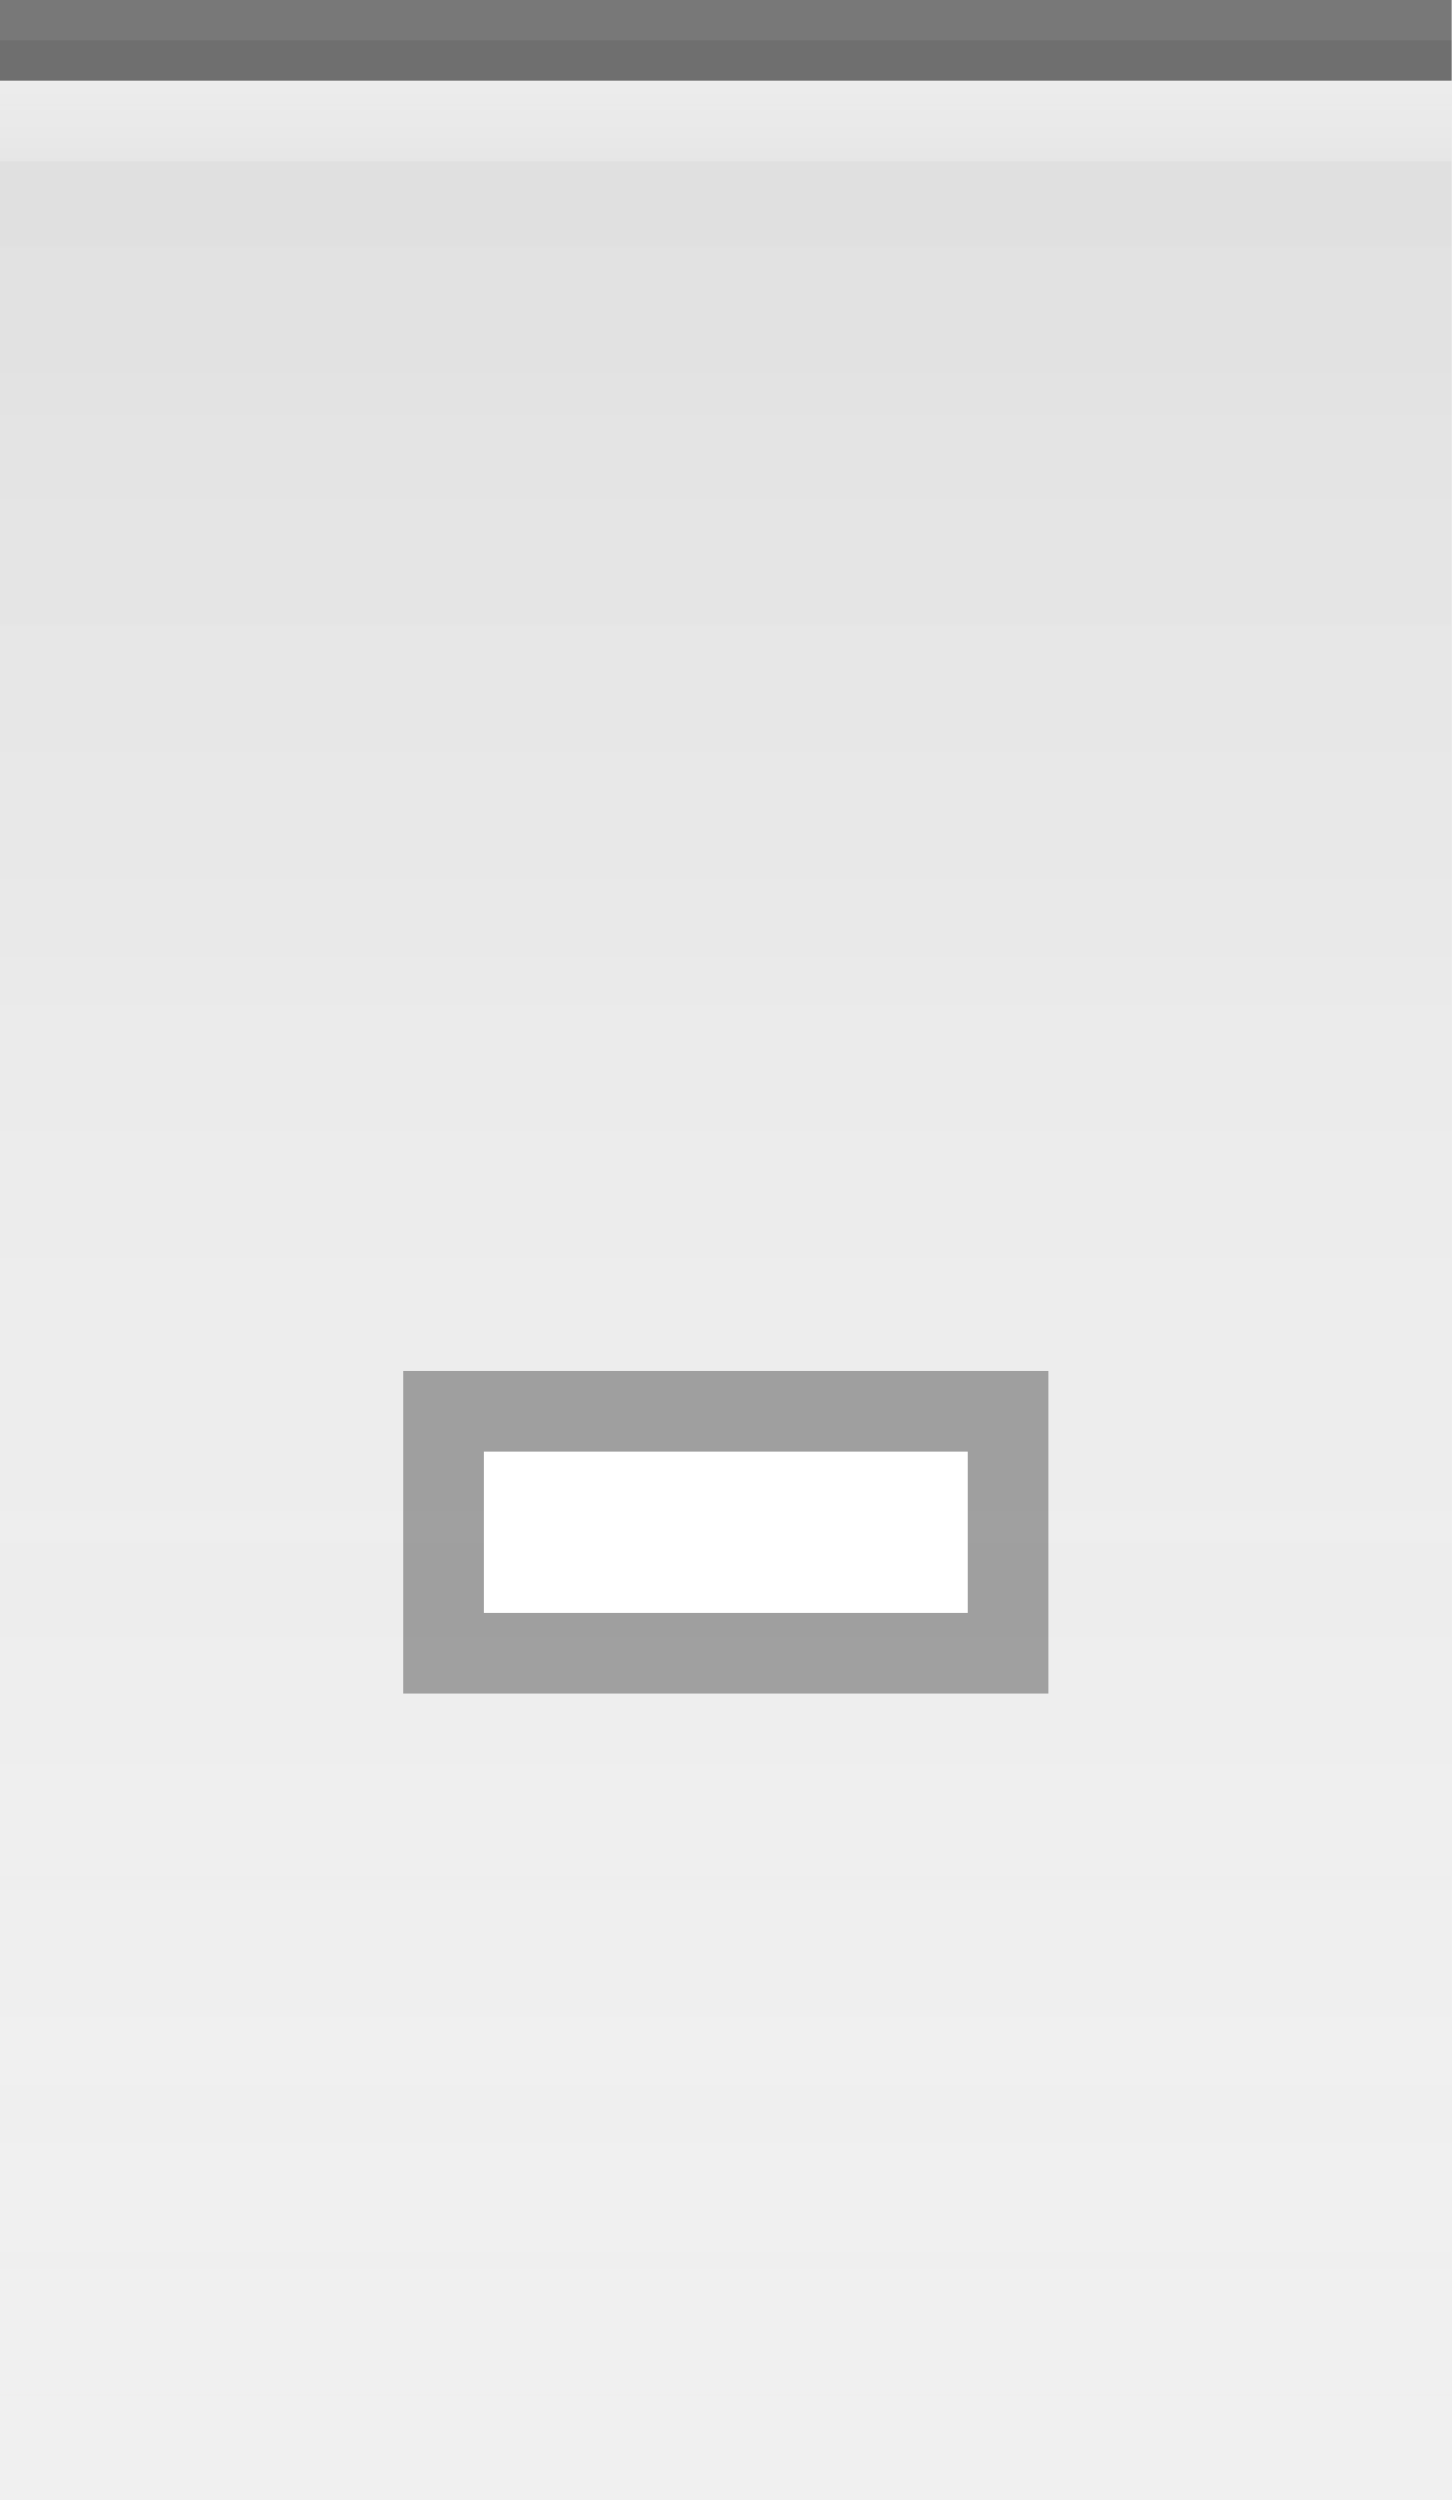
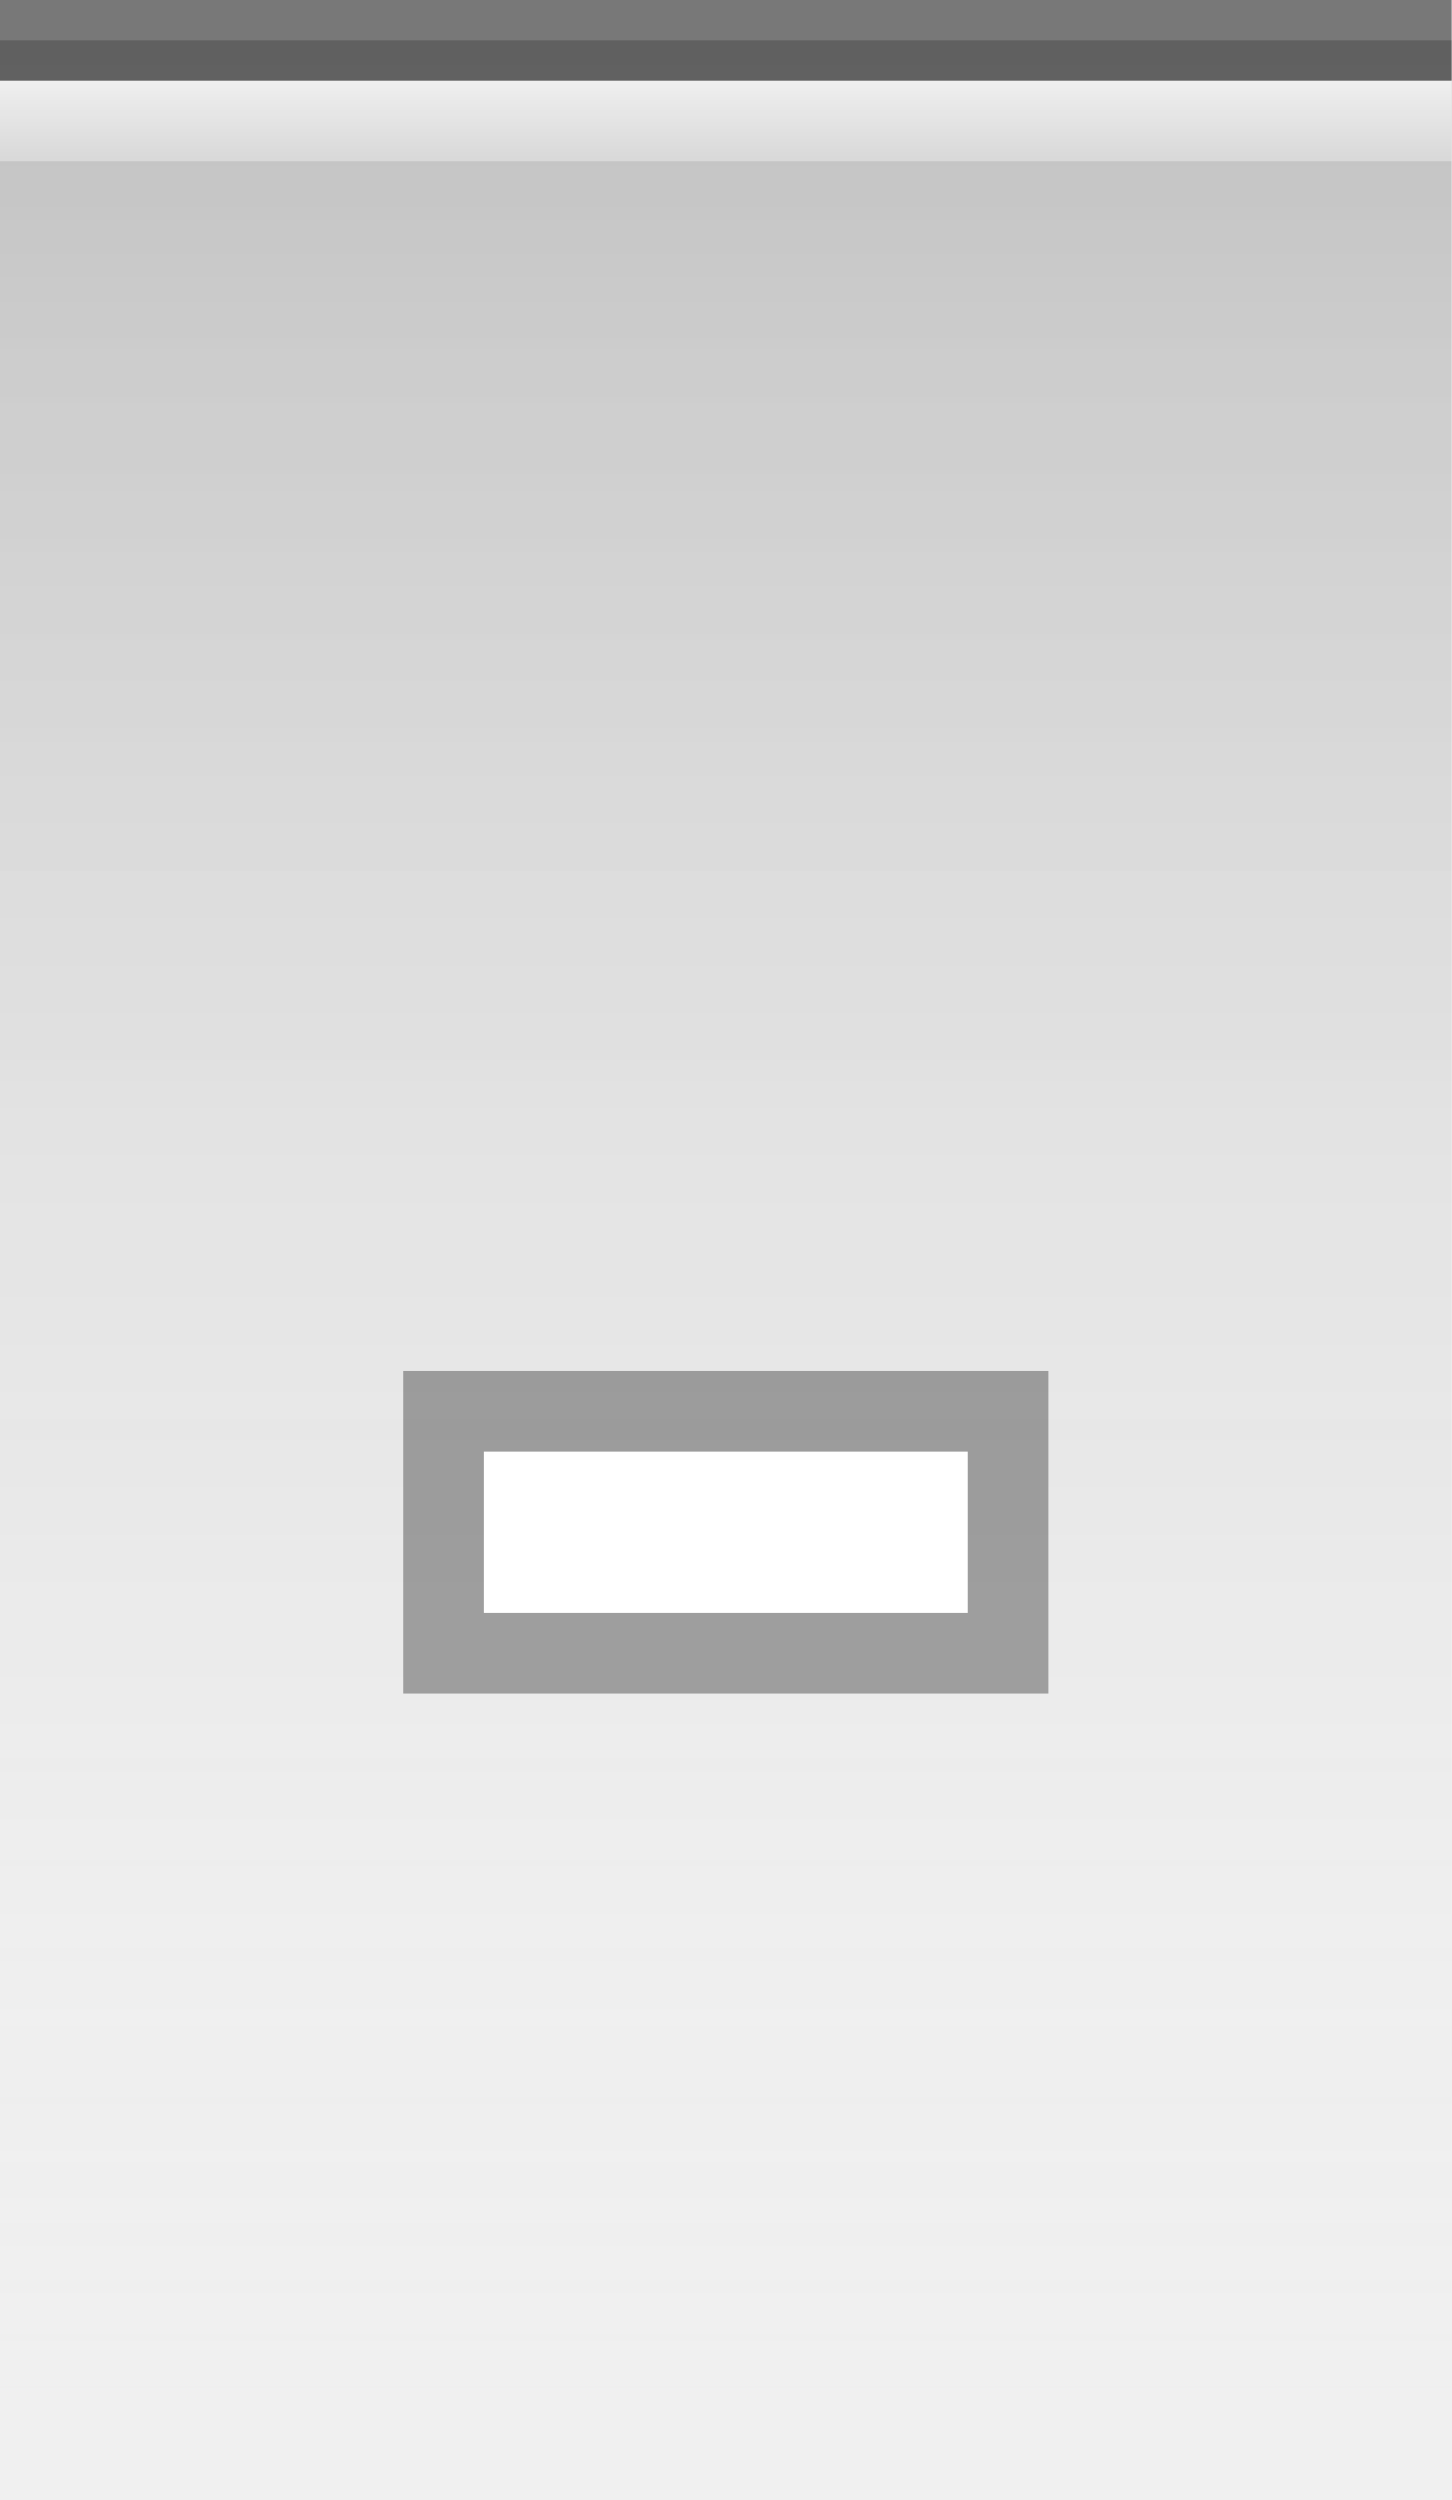
<svg xmlns="http://www.w3.org/2000/svg" xmlns:xlink="http://www.w3.org/1999/xlink" width="18" height="31" id="svg2" version="1.0">
  <defs id="defs4">
    <linearGradient id="linearGradient5873">
      <stop id="stop5875" offset="0" style="stop-color:white;stop-opacity:.75;" />
      <stop id="stop5877" offset="1" style="stop-color:white;stop-opacity:0;" />
    </linearGradient>
    <linearGradient id="linearGradient5847">
-       <stop id="stop5849" offset="0" style="stop-color:black;stop-opacity:0.075;" />
+       <stop id="stop5849" offset="0" style="stop-color:black;stop-opacity:0.20;" />
      <stop id="stop5851" offset="1" style="stop-color:white;stop-opacity:0;" />
    </linearGradient>
    <linearGradient xlink:href="#linearGradient5847" id="linearGradient6945" gradientUnits="userSpaceOnUse" x1="0" y1="0.5" x2="0" y2="30.5" gradientTransform="matrix(1,0,0,1,0,0)" />
    <linearGradient xlink:href="#linearGradient5873" id="linearGradient6962" x1="0" y1="0" x2="0" y2="9" gradientUnits="userSpaceOnUse" gradientTransform="matrix(1,0,0,0.2,0,1)" />
  </defs>
  <g id="layer2" style="display:inline">
    <path style="fill:url(#linearGradient6945);fill-opacity:1;fill-rule:evenodd;stroke:none;stroke-width:1;stroke-linecap:square;stroke-linejoin:miter;stroke-miterlimit:4;stroke-dasharray:none;stroke-opacity:1" d="M 0,0.5 L 18,0.5 C 18,0.5 18,31 18,31 L 0,31 L 0,0.5 z " id="path6057" />
  </g>
  <g id="layer3">
-     <path style="fill:url(#linearGradient6962);fill-opacity:0.60;fill-rule:evenodd;stroke:none;stroke-width:1px;stroke-linecap:square;stroke-linejoin:miter;stroke-opacity:1" d="M 0,1 L 18,1 C 18,1 18,2 18,2 L 0,2 L 0,1 z " id="path6061" />
+     <path style="fill:url(#linearGradient6962);fill-opacity:1.00;fill-rule:evenodd;stroke:none;stroke-width:1px;stroke-linecap:square;stroke-linejoin:miter;stroke-opacity:1" d="M 0,1 L 18,1 C 18,1 18,2 18,2 L 0,2 L 0,1 z " id="path6061" />
  </g>
  <g id="layer1" style="display:inline">
    <path style="fill:none;fill-opacity:0.50;fill-rule:evenodd;stroke:black;stroke-width:1px;stroke-linecap:square;stroke-linejoin:miter;stroke-opacity:0.50" d="M 0.5,0.5 L 17.5,0.5" id="path6059" />
  </g>
  <g id="g20">
    <g style="display:inline" id="g1616" transform="translate(3,10)">
      <rect style="opacity:0.33;fill:black;fill-opacity:1;stroke:black;stroke-width:0;stroke-linecap:butt;stroke-miterlimit:4;stroke-dasharray:none;stroke-opacity:1;display:inline" id="rect2376" width="8" height="4" x="2" y="7" />
      <rect style="opacity:1;fill:white;fill-opacity:1;stroke:black;stroke-width:0;stroke-linecap:butt;stroke-miterlimit:4;stroke-dasharray:none;stroke-opacity:1;display:inline" id="rect2378" width="6" height="2" x="3" y="8" />
    </g>
  </g>
</svg>
